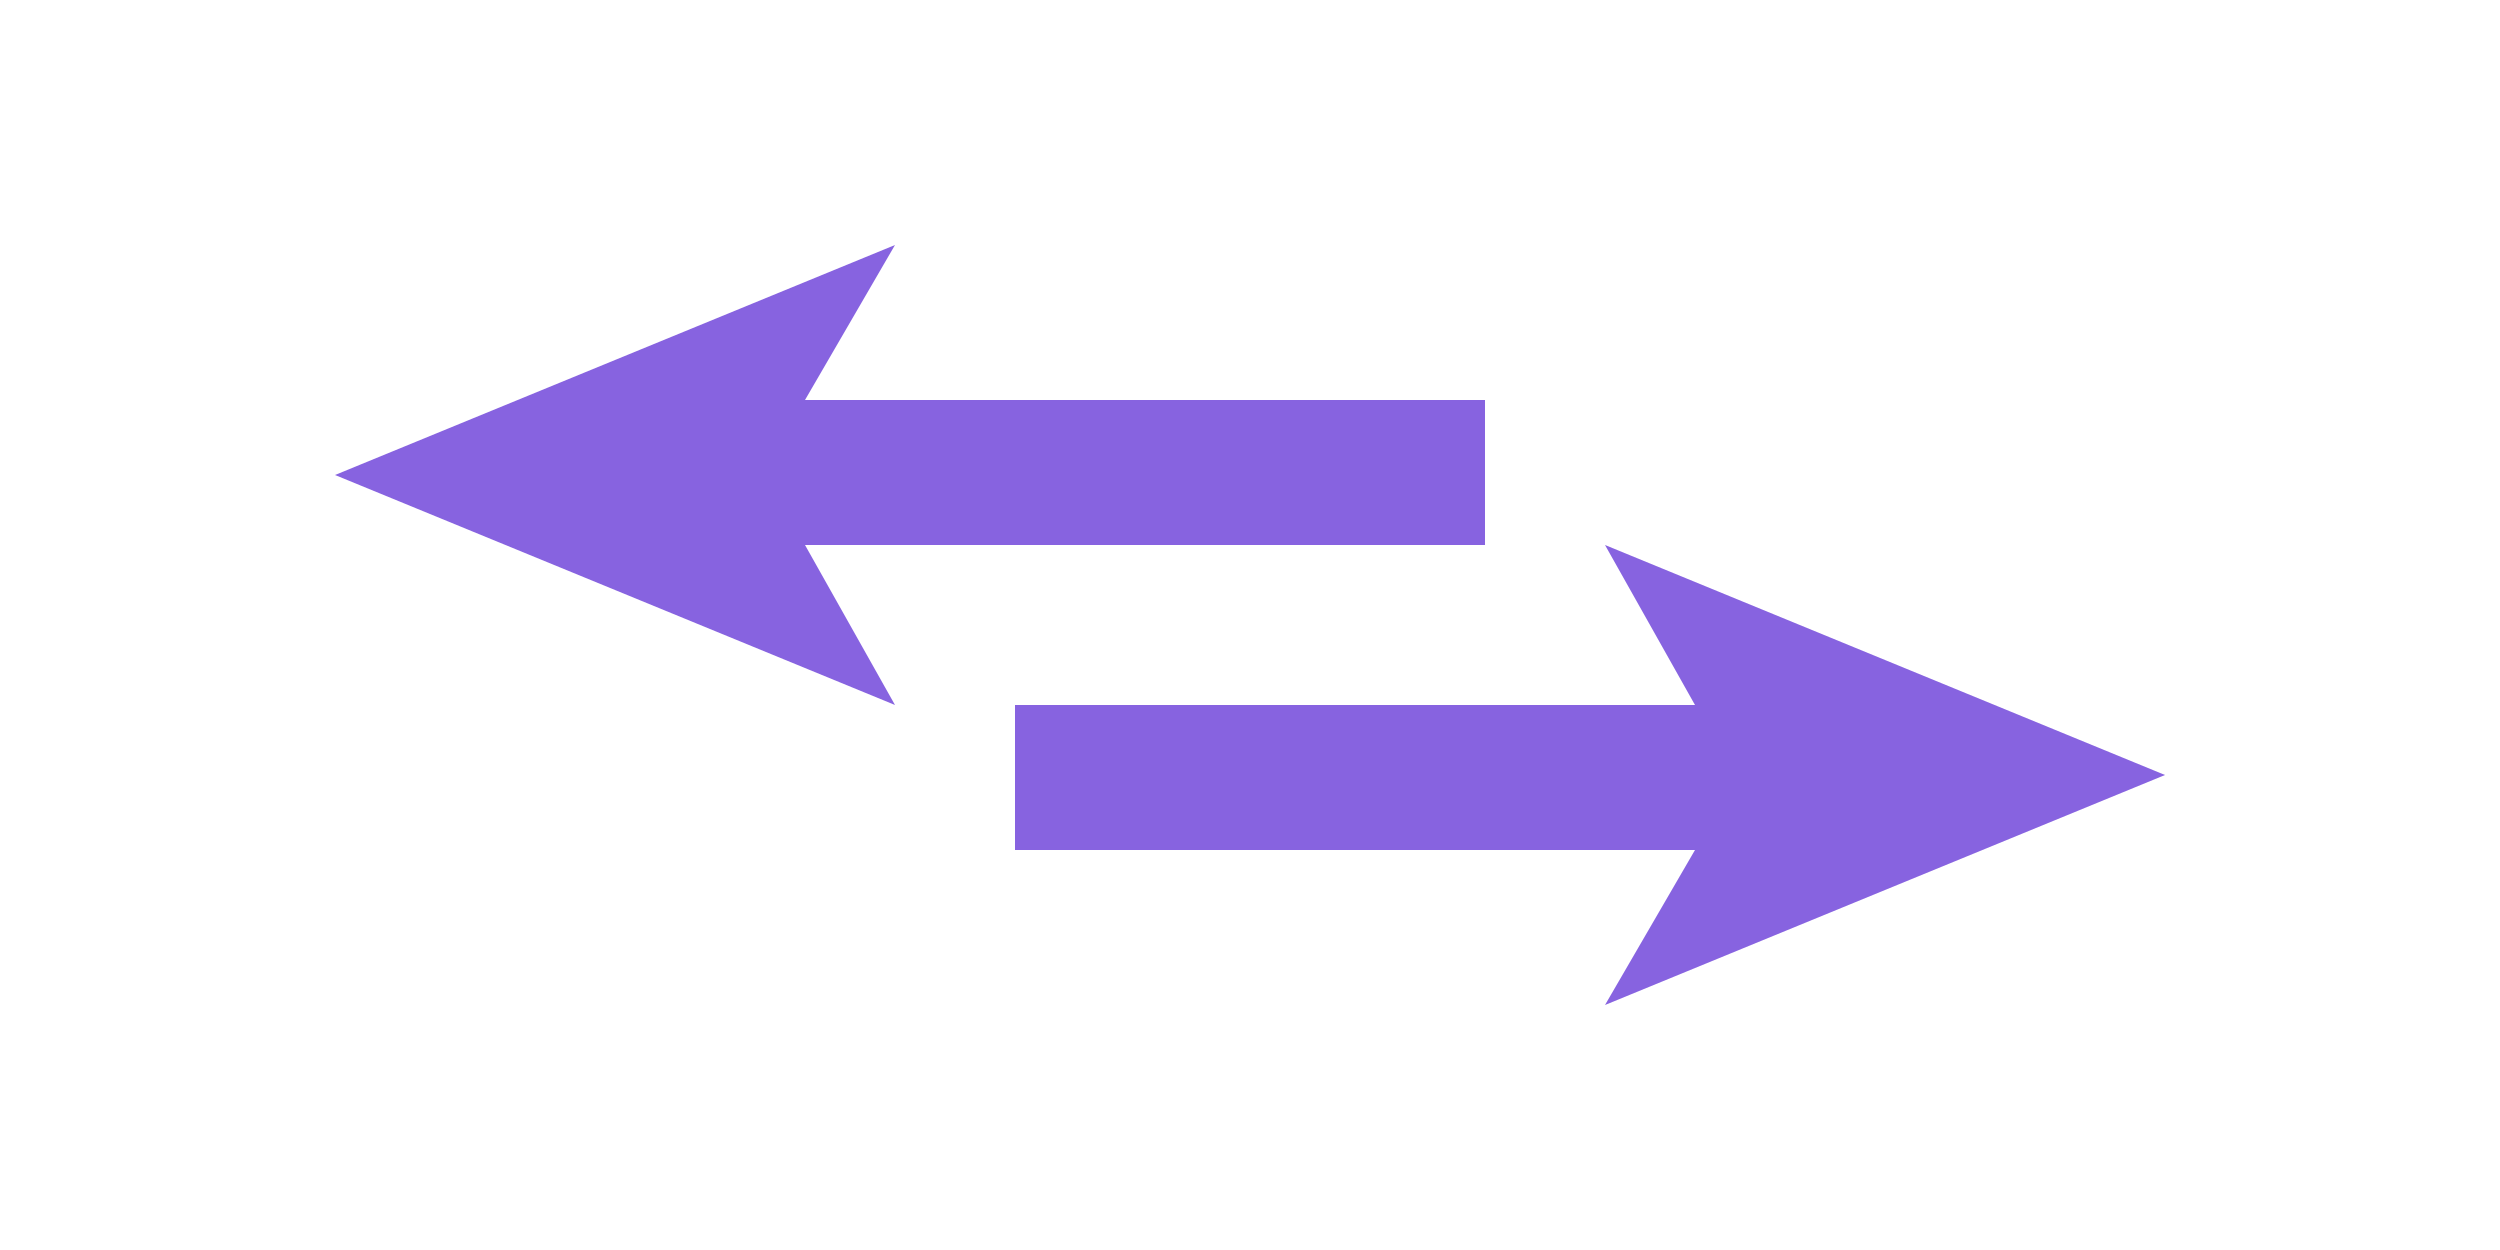
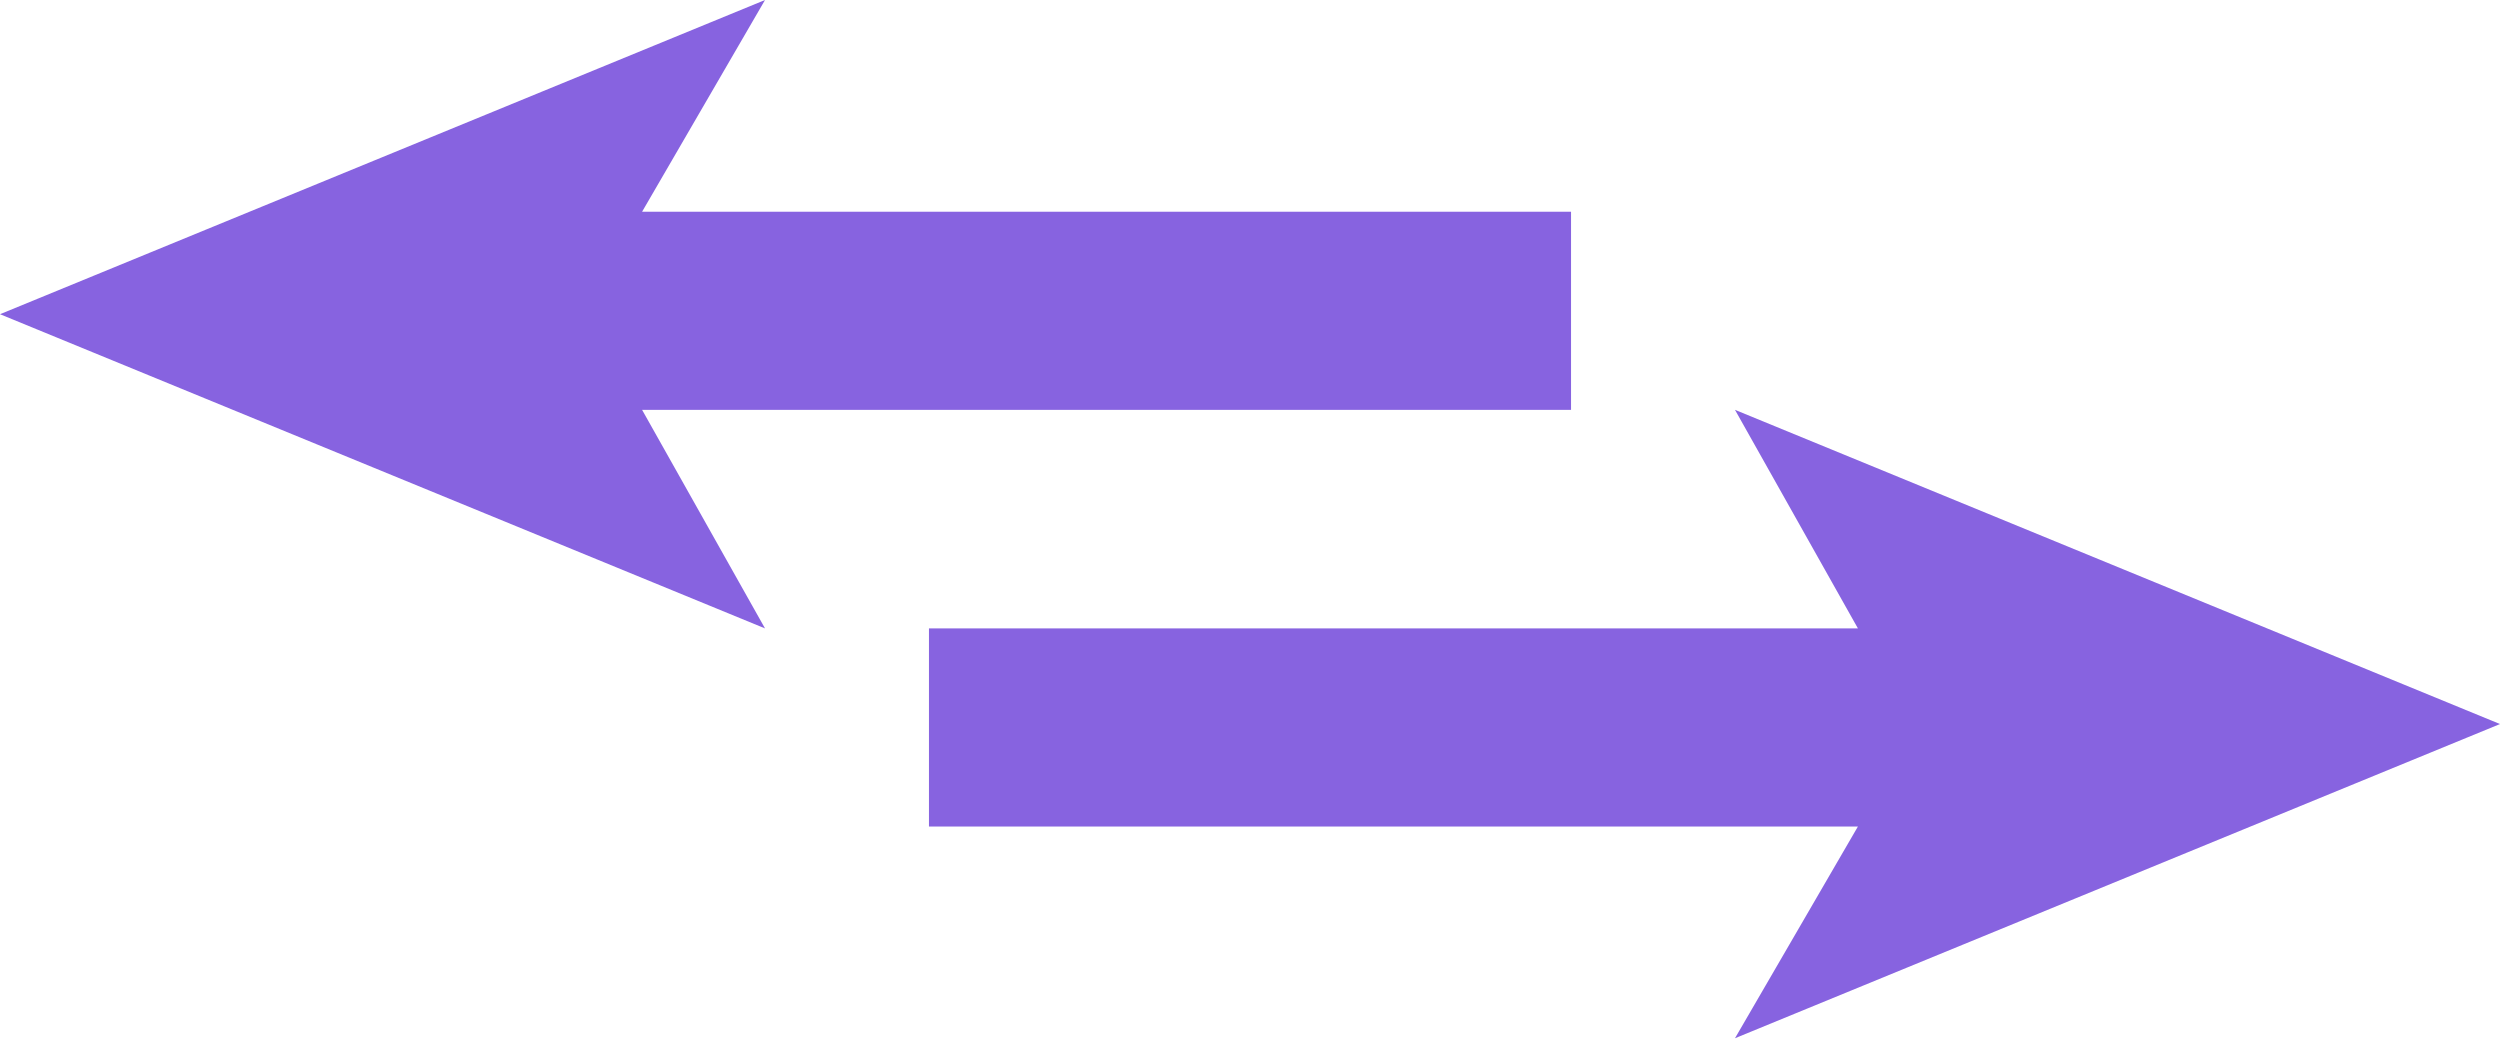
- <svg xmlns="http://www.w3.org/2000/svg" version="1.1" id="Layer_1" x="0px" y="0px" viewBox="-225 -112.5 500 250" enable-background="new -225 -112.5 500 250" xml:space="preserve">
-   <g>
-     <g id="XMLID_393_">
-       <polygon id="XMLID_3_" fill="#8763E0" points="208,42.5 96,-3.5 114,28.5      -22,28.5 -22,57.5 114,57.5 96,88.5    " />
-       <polygon id="XMLID_2_" fill="#8763E0" points="72,-32.5 -64,-32.5 -46,-63.5 -158,-17.5 -46,28.5      -64,-3.5 72,-3.5    " />
-     </g>
+ <svg xmlns="http://www.w3.org/2000/svg" enable-background="new -225 -112.5 500 250" height="152" viewBox="-225 -112.5 366 152" width="366">
+   <g transform="translate(-67 -49)">
+     <path d="m114 28.5h-136v29h136l-18 31 112-46-112-46z" fill="#8763e0" />
+     <path d="m-46-63.5-112 46 112 46-18-32h136v-29h-136z" fill="#8763e0" />
  </g>
</svg>
